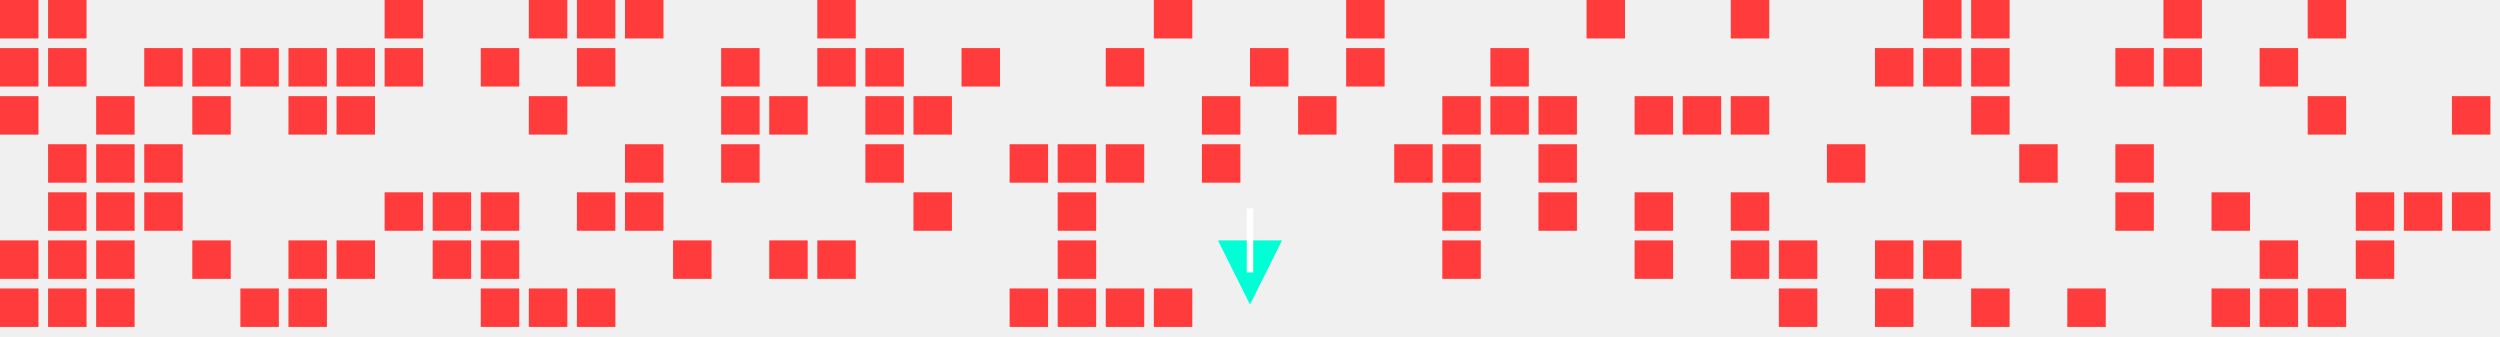
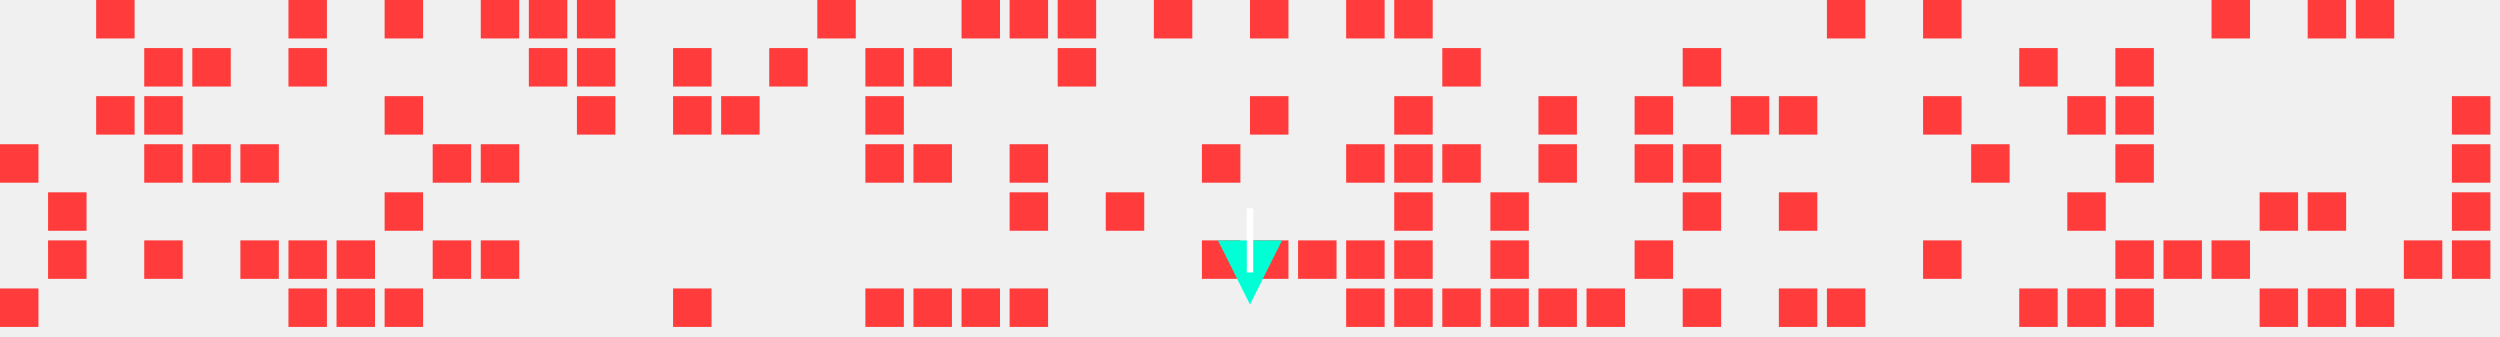
<svg xmlns="http://www.w3.org/2000/svg" width="780" height="105">
  <style>
.enemy { fill: #ff3b3b; }
.player { fill: #00ffd5; }
.bullet { fill: #fff; }
</style>
-   <rect class="enemy" x="0" y="0" width="12" height="12" />
-   <rect class="enemy" x="0" y="15" width="12" height="12" />
-   <rect class="enemy" x="0" y="30" width="12" height="12" />
-   <rect class="enemy" x="0" y="75" width="12" height="12" />
+   <rect class="enemy" x="0" y="45" width="12" height="12" />
  <rect class="enemy" x="0" y="90" width="12" height="12" />
-   <rect class="enemy" x="15" y="0" width="12" height="12" />
-   <rect class="enemy" x="15" y="15" width="12" height="12" />
-   <rect class="enemy" x="15" y="45" width="12" height="12" />
  <rect class="enemy" x="15" y="60" width="12" height="12" />
  <rect class="enemy" x="15" y="75" width="12" height="12" />
-   <rect class="enemy" x="15" y="90" width="12" height="12" />
+   <rect class="enemy" x="30" y="0" width="12" height="12" />
  <rect class="enemy" x="30" y="30" width="12" height="12" />
-   <rect class="enemy" x="30" y="45" width="12" height="12" />
-   <rect class="enemy" x="30" y="60" width="12" height="12" />
-   <rect class="enemy" x="30" y="75" width="12" height="12" />
-   <rect class="enemy" x="30" y="90" width="12" height="12" />
  <rect class="enemy" x="45" y="15" width="12" height="12" />
+   <rect class="enemy" x="45" y="30" width="12" height="12" />
  <rect class="enemy" x="45" y="45" width="12" height="12" />
-   <rect class="enemy" x="45" y="60" width="12" height="12" />
+   <rect class="enemy" x="45" y="75" width="12" height="12" />
  <rect class="enemy" x="60" y="15" width="12" height="12" />
-   <rect class="enemy" x="60" y="30" width="12" height="12" />
-   <rect class="enemy" x="60" y="75" width="12" height="12" />
-   <rect class="enemy" x="75" y="15" width="12" height="12" />
-   <rect class="enemy" x="75" y="90" width="12" height="12" />
+   <rect class="enemy" x="60" y="45" width="12" height="12" />
+   <rect class="enemy" x="75" y="45" width="12" height="12" />
+   <rect class="enemy" x="75" y="75" width="12" height="12" />
+   <rect class="enemy" x="90" y="0" width="12" height="12" />
  <rect class="enemy" x="90" y="15" width="12" height="12" />
-   <rect class="enemy" x="90" y="30" width="12" height="12" />
  <rect class="enemy" x="90" y="75" width="12" height="12" />
  <rect class="enemy" x="90" y="90" width="12" height="12" />
-   <rect class="enemy" x="105" y="15" width="12" height="12" />
-   <rect class="enemy" x="105" y="30" width="12" height="12" />
  <rect class="enemy" x="105" y="75" width="12" height="12" />
+   <rect class="enemy" x="105" y="90" width="12" height="12" />
  <rect class="enemy" x="120" y="0" width="12" height="12" />
-   <rect class="enemy" x="120" y="15" width="12" height="12" />
+   <rect class="enemy" x="120" y="30" width="12" height="12" />
  <rect class="enemy" x="120" y="60" width="12" height="12" />
-   <rect class="enemy" x="135" y="60" width="12" height="12" />
+   <rect class="enemy" x="120" y="90" width="12" height="12" />
+   <rect class="enemy" x="135" y="45" width="12" height="12" />
  <rect class="enemy" x="135" y="75" width="12" height="12" />
-   <rect class="enemy" x="150" y="15" width="12" height="12" />
-   <rect class="enemy" x="150" y="60" width="12" height="12" />
+   <rect class="enemy" x="150" y="0" width="12" height="12" />
+   <rect class="enemy" x="150" y="45" width="12" height="12" />
  <rect class="enemy" x="150" y="75" width="12" height="12" />
-   <rect class="enemy" x="150" y="90" width="12" height="12" />
  <rect class="enemy" x="165" y="0" width="12" height="12" />
-   <rect class="enemy" x="165" y="30" width="12" height="12" />
-   <rect class="enemy" x="165" y="90" width="12" height="12" />
+   <rect class="enemy" x="165" y="15" width="12" height="12" />
  <rect class="enemy" x="180" y="0" width="12" height="12" />
  <rect class="enemy" x="180" y="15" width="12" height="12" />
-   <rect class="enemy" x="180" y="60" width="12" height="12" />
-   <rect class="enemy" x="180" y="90" width="12" height="12" />
-   <rect class="enemy" x="195" y="0" width="12" height="12" />
-   <rect class="enemy" x="195" y="45" width="12" height="12" />
-   <rect class="enemy" x="195" y="60" width="12" height="12" />
-   <rect class="enemy" x="210" y="75" width="12" height="12" />
-   <rect class="enemy" x="225" y="15" width="12" height="12" />
+   <rect class="enemy" x="180" y="30" width="12" height="12" />
+   <rect class="enemy" x="210" y="15" width="12" height="12" />
+   <rect class="enemy" x="210" y="30" width="12" height="12" />
+   <rect class="enemy" x="210" y="90" width="12" height="12" />
  <rect class="enemy" x="225" y="30" width="12" height="12" />
-   <rect class="enemy" x="225" y="45" width="12" height="12" />
-   <rect class="enemy" x="240" y="30" width="12" height="12" />
-   <rect class="enemy" x="240" y="75" width="12" height="12" />
+   <rect class="enemy" x="240" y="15" width="12" height="12" />
  <rect class="enemy" x="255" y="0" width="12" height="12" />
-   <rect class="enemy" x="255" y="15" width="12" height="12" />
-   <rect class="enemy" x="255" y="75" width="12" height="12" />
  <rect class="enemy" x="270" y="15" width="12" height="12" />
  <rect class="enemy" x="270" y="30" width="12" height="12" />
  <rect class="enemy" x="270" y="45" width="12" height="12" />
-   <rect class="enemy" x="285" y="30" width="12" height="12" />
-   <rect class="enemy" x="285" y="60" width="12" height="12" />
-   <rect class="enemy" x="300" y="15" width="12" height="12" />
+   <rect class="enemy" x="270" y="90" width="12" height="12" />
+   <rect class="enemy" x="285" y="15" width="12" height="12" />
+   <rect class="enemy" x="285" y="45" width="12" height="12" />
+   <rect class="enemy" x="285" y="90" width="12" height="12" />
+   <rect class="enemy" x="300" y="0" width="12" height="12" />
+   <rect class="enemy" x="300" y="90" width="12" height="12" />
+   <rect class="enemy" x="315" y="0" width="12" height="12" />
  <rect class="enemy" x="315" y="45" width="12" height="12" />
+   <rect class="enemy" x="315" y="60" width="12" height="12" />
  <rect class="enemy" x="315" y="90" width="12" height="12" />
-   <rect class="enemy" x="330" y="45" width="12" height="12" />
-   <rect class="enemy" x="330" y="60" width="12" height="12" />
-   <rect class="enemy" x="330" y="75" width="12" height="12" />
-   <rect class="enemy" x="330" y="90" width="12" height="12" />
-   <rect class="enemy" x="345" y="15" width="12" height="12" />
-   <rect class="enemy" x="345" y="45" width="12" height="12" />
-   <rect class="enemy" x="345" y="90" width="12" height="12" />
+   <rect class="enemy" x="330" y="0" width="12" height="12" />
+   <rect class="enemy" x="330" y="15" width="12" height="12" />
+   <rect class="enemy" x="345" y="60" width="12" height="12" />
  <rect class="enemy" x="360" y="0" width="12" height="12" />
-   <rect class="enemy" x="360" y="90" width="12" height="12" />
-   <rect class="enemy" x="375" y="30" width="12" height="12" />
  <rect class="enemy" x="375" y="45" width="12" height="12" />
-   <rect class="enemy" x="390" y="15" width="12" height="12" />
-   <rect class="enemy" x="405" y="30" width="12" height="12" />
+   <rect class="enemy" x="375" y="75" width="12" height="12" />
+   <rect class="enemy" x="390" y="0" width="12" height="12" />
+   <rect class="enemy" x="390" y="30" width="12" height="12" />
+   <rect class="enemy" x="390" y="75" width="12" height="12" />
+   <rect class="enemy" x="405" y="75" width="12" height="12" />
  <rect class="enemy" x="420" y="0" width="12" height="12" />
-   <rect class="enemy" x="420" y="15" width="12" height="12" />
+   <rect class="enemy" x="420" y="45" width="12" height="12" />
+   <rect class="enemy" x="420" y="75" width="12" height="12" />
+   <rect class="enemy" x="420" y="90" width="12" height="12" />
+   <rect class="enemy" x="435" y="0" width="12" height="12" />
+   <rect class="enemy" x="435" y="30" width="12" height="12" />
  <rect class="enemy" x="435" y="45" width="12" height="12" />
-   <rect class="enemy" x="450" y="30" width="12" height="12" />
+   <rect class="enemy" x="435" y="60" width="12" height="12" />
+   <rect class="enemy" x="435" y="75" width="12" height="12" />
+   <rect class="enemy" x="435" y="90" width="12" height="12" />
+   <rect class="enemy" x="450" y="15" width="12" height="12" />
  <rect class="enemy" x="450" y="45" width="12" height="12" />
-   <rect class="enemy" x="450" y="60" width="12" height="12" />
-   <rect class="enemy" x="450" y="75" width="12" height="12" />
-   <rect class="enemy" x="465" y="15" width="12" height="12" />
-   <rect class="enemy" x="465" y="30" width="12" height="12" />
+   <rect class="enemy" x="450" y="90" width="12" height="12" />
+   <rect class="enemy" x="465" y="60" width="12" height="12" />
+   <rect class="enemy" x="465" y="75" width="12" height="12" />
+   <rect class="enemy" x="465" y="90" width="12" height="12" />
  <rect class="enemy" x="480" y="30" width="12" height="12" />
  <rect class="enemy" x="480" y="45" width="12" height="12" />
-   <rect class="enemy" x="480" y="60" width="12" height="12" />
-   <rect class="enemy" x="495" y="0" width="12" height="12" />
+   <rect class="enemy" x="480" y="90" width="12" height="12" />
+   <rect class="enemy" x="495" y="90" width="12" height="12" />
  <rect class="enemy" x="510" y="30" width="12" height="12" />
-   <rect class="enemy" x="510" y="60" width="12" height="12" />
+   <rect class="enemy" x="510" y="45" width="12" height="12" />
  <rect class="enemy" x="510" y="75" width="12" height="12" />
-   <rect class="enemy" x="525" y="30" width="12" height="12" />
-   <rect class="enemy" x="540" y="0" width="12" height="12" />
+   <rect class="enemy" x="525" y="15" width="12" height="12" />
+   <rect class="enemy" x="525" y="45" width="12" height="12" />
+   <rect class="enemy" x="525" y="60" width="12" height="12" />
+   <rect class="enemy" x="525" y="90" width="12" height="12" />
  <rect class="enemy" x="540" y="30" width="12" height="12" />
-   <rect class="enemy" x="540" y="60" width="12" height="12" />
-   <rect class="enemy" x="540" y="75" width="12" height="12" />
-   <rect class="enemy" x="555" y="75" width="12" height="12" />
+   <rect class="enemy" x="555" y="30" width="12" height="12" />
+   <rect class="enemy" x="555" y="60" width="12" height="12" />
  <rect class="enemy" x="555" y="90" width="12" height="12" />
-   <rect class="enemy" x="570" y="45" width="12" height="12" />
-   <rect class="enemy" x="585" y="15" width="12" height="12" />
-   <rect class="enemy" x="585" y="75" width="12" height="12" />
-   <rect class="enemy" x="585" y="90" width="12" height="12" />
+   <rect class="enemy" x="570" y="0" width="12" height="12" />
+   <rect class="enemy" x="570" y="90" width="12" height="12" />
  <rect class="enemy" x="600" y="0" width="12" height="12" />
-   <rect class="enemy" x="600" y="15" width="12" height="12" />
+   <rect class="enemy" x="600" y="30" width="12" height="12" />
  <rect class="enemy" x="600" y="75" width="12" height="12" />
-   <rect class="enemy" x="615" y="0" width="12" height="12" />
-   <rect class="enemy" x="615" y="15" width="12" height="12" />
-   <rect class="enemy" x="615" y="30" width="12" height="12" />
-   <rect class="enemy" x="615" y="90" width="12" height="12" />
-   <rect class="enemy" x="630" y="45" width="12" height="12" />
+   <rect class="enemy" x="615" y="45" width="12" height="12" />
+   <rect class="enemy" x="630" y="15" width="12" height="12" />
+   <rect class="enemy" x="630" y="90" width="12" height="12" />
+   <rect class="enemy" x="645" y="30" width="12" height="12" />
+   <rect class="enemy" x="645" y="60" width="12" height="12" />
  <rect class="enemy" x="645" y="90" width="12" height="12" />
  <rect class="enemy" x="660" y="15" width="12" height="12" />
+   <rect class="enemy" x="660" y="30" width="12" height="12" />
  <rect class="enemy" x="660" y="45" width="12" height="12" />
-   <rect class="enemy" x="660" y="60" width="12" height="12" />
-   <rect class="enemy" x="675" y="0" width="12" height="12" />
-   <rect class="enemy" x="675" y="15" width="12" height="12" />
-   <rect class="enemy" x="690" y="60" width="12" height="12" />
-   <rect class="enemy" x="690" y="90" width="12" height="12" />
-   <rect class="enemy" x="705" y="15" width="12" height="12" />
-   <rect class="enemy" x="705" y="75" width="12" height="12" />
+   <rect class="enemy" x="660" y="75" width="12" height="12" />
+   <rect class="enemy" x="660" y="90" width="12" height="12" />
+   <rect class="enemy" x="675" y="75" width="12" height="12" />
+   <rect class="enemy" x="690" y="0" width="12" height="12" />
+   <rect class="enemy" x="690" y="75" width="12" height="12" />
+   <rect class="enemy" x="705" y="60" width="12" height="12" />
  <rect class="enemy" x="705" y="90" width="12" height="12" />
  <rect class="enemy" x="720" y="0" width="12" height="12" />
-   <rect class="enemy" x="720" y="30" width="12" height="12" />
+   <rect class="enemy" x="720" y="60" width="12" height="12" />
  <rect class="enemy" x="720" y="90" width="12" height="12" />
-   <rect class="enemy" x="735" y="60" width="12" height="12" />
-   <rect class="enemy" x="735" y="75" width="12" height="12" />
-   <rect class="enemy" x="750" y="60" width="12" height="12" />
+   <rect class="enemy" x="735" y="0" width="12" height="12" />
+   <rect class="enemy" x="735" y="90" width="12" height="12" />
+   <rect class="enemy" x="750" y="75" width="12" height="12" />
  <rect class="enemy" x="765" y="30" width="12" height="12" />
+   <rect class="enemy" x="765" y="45" width="12" height="12" />
  <rect class="enemy" x="765" y="60" width="12" height="12" />
+   <rect class="enemy" x="765" y="75" width="12" height="12" />
  <polygon class="player" points=" 390,95 380,75 400,75 " />
  <rect class="bullet" x="389" y="65" width="2" height="20">
    <animate attributeName="y" values="65;0" dur="1s" repeatCount="indefinite" />
  </rect>
</svg>
